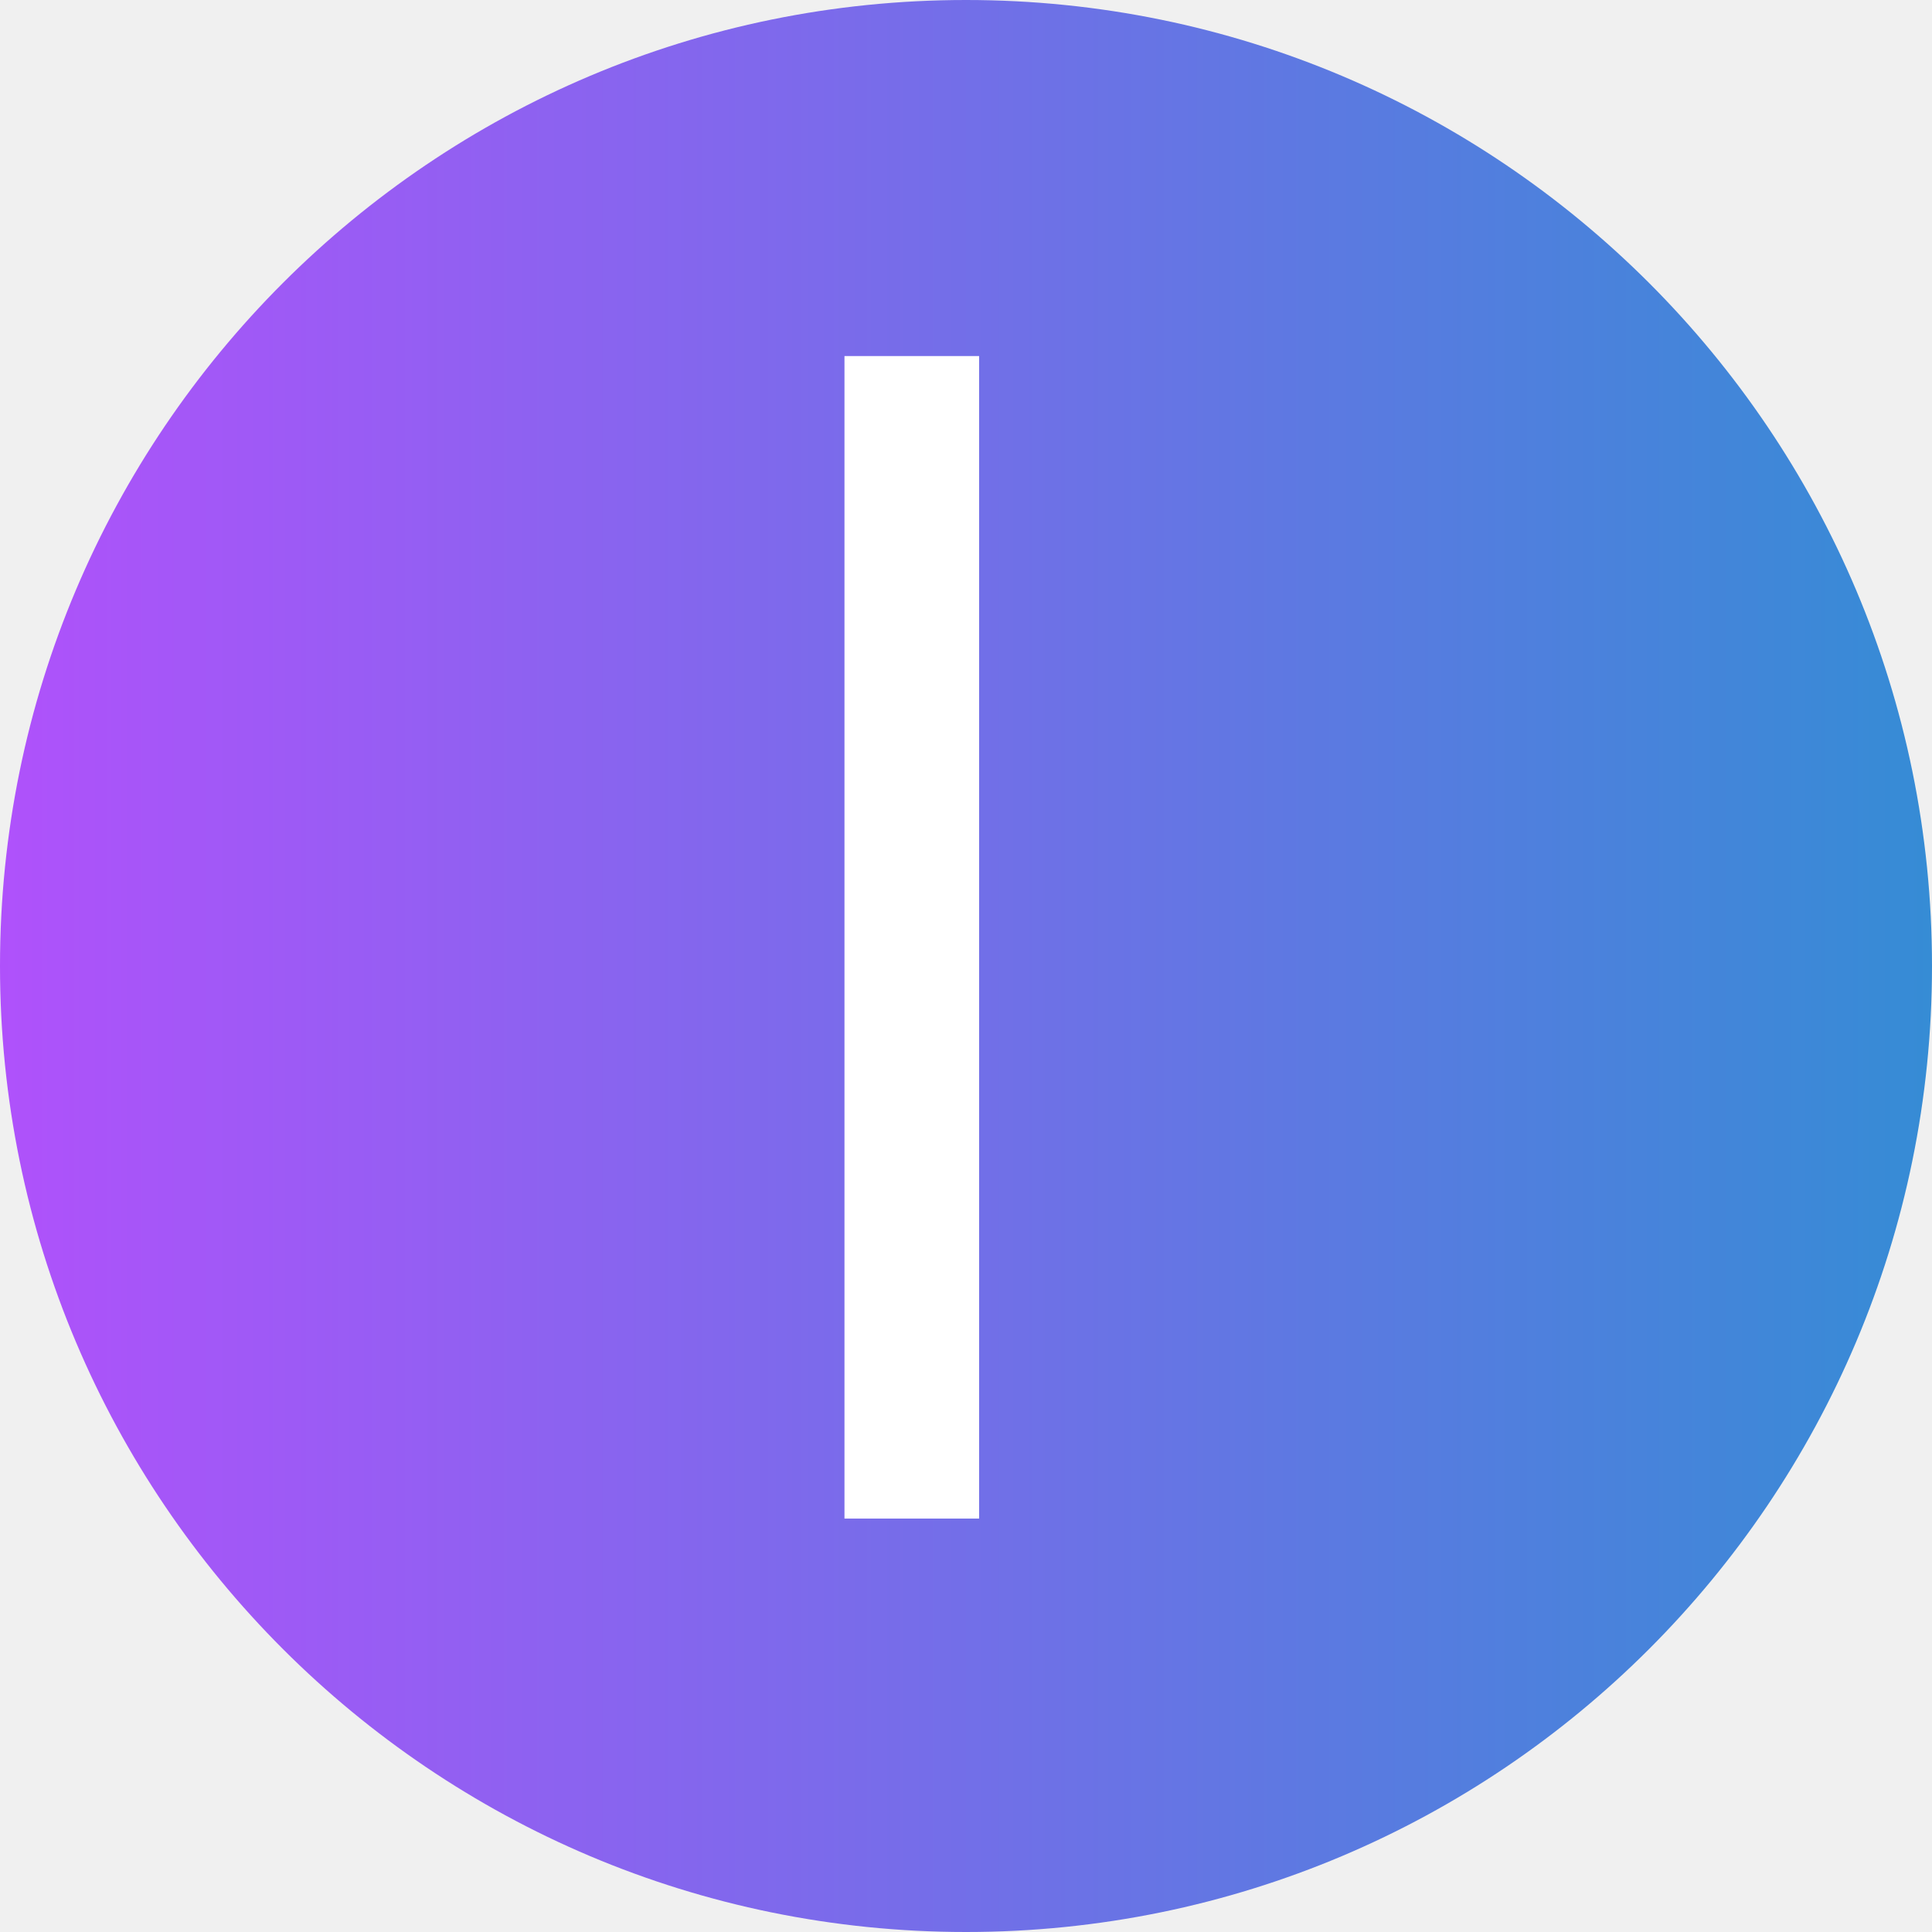
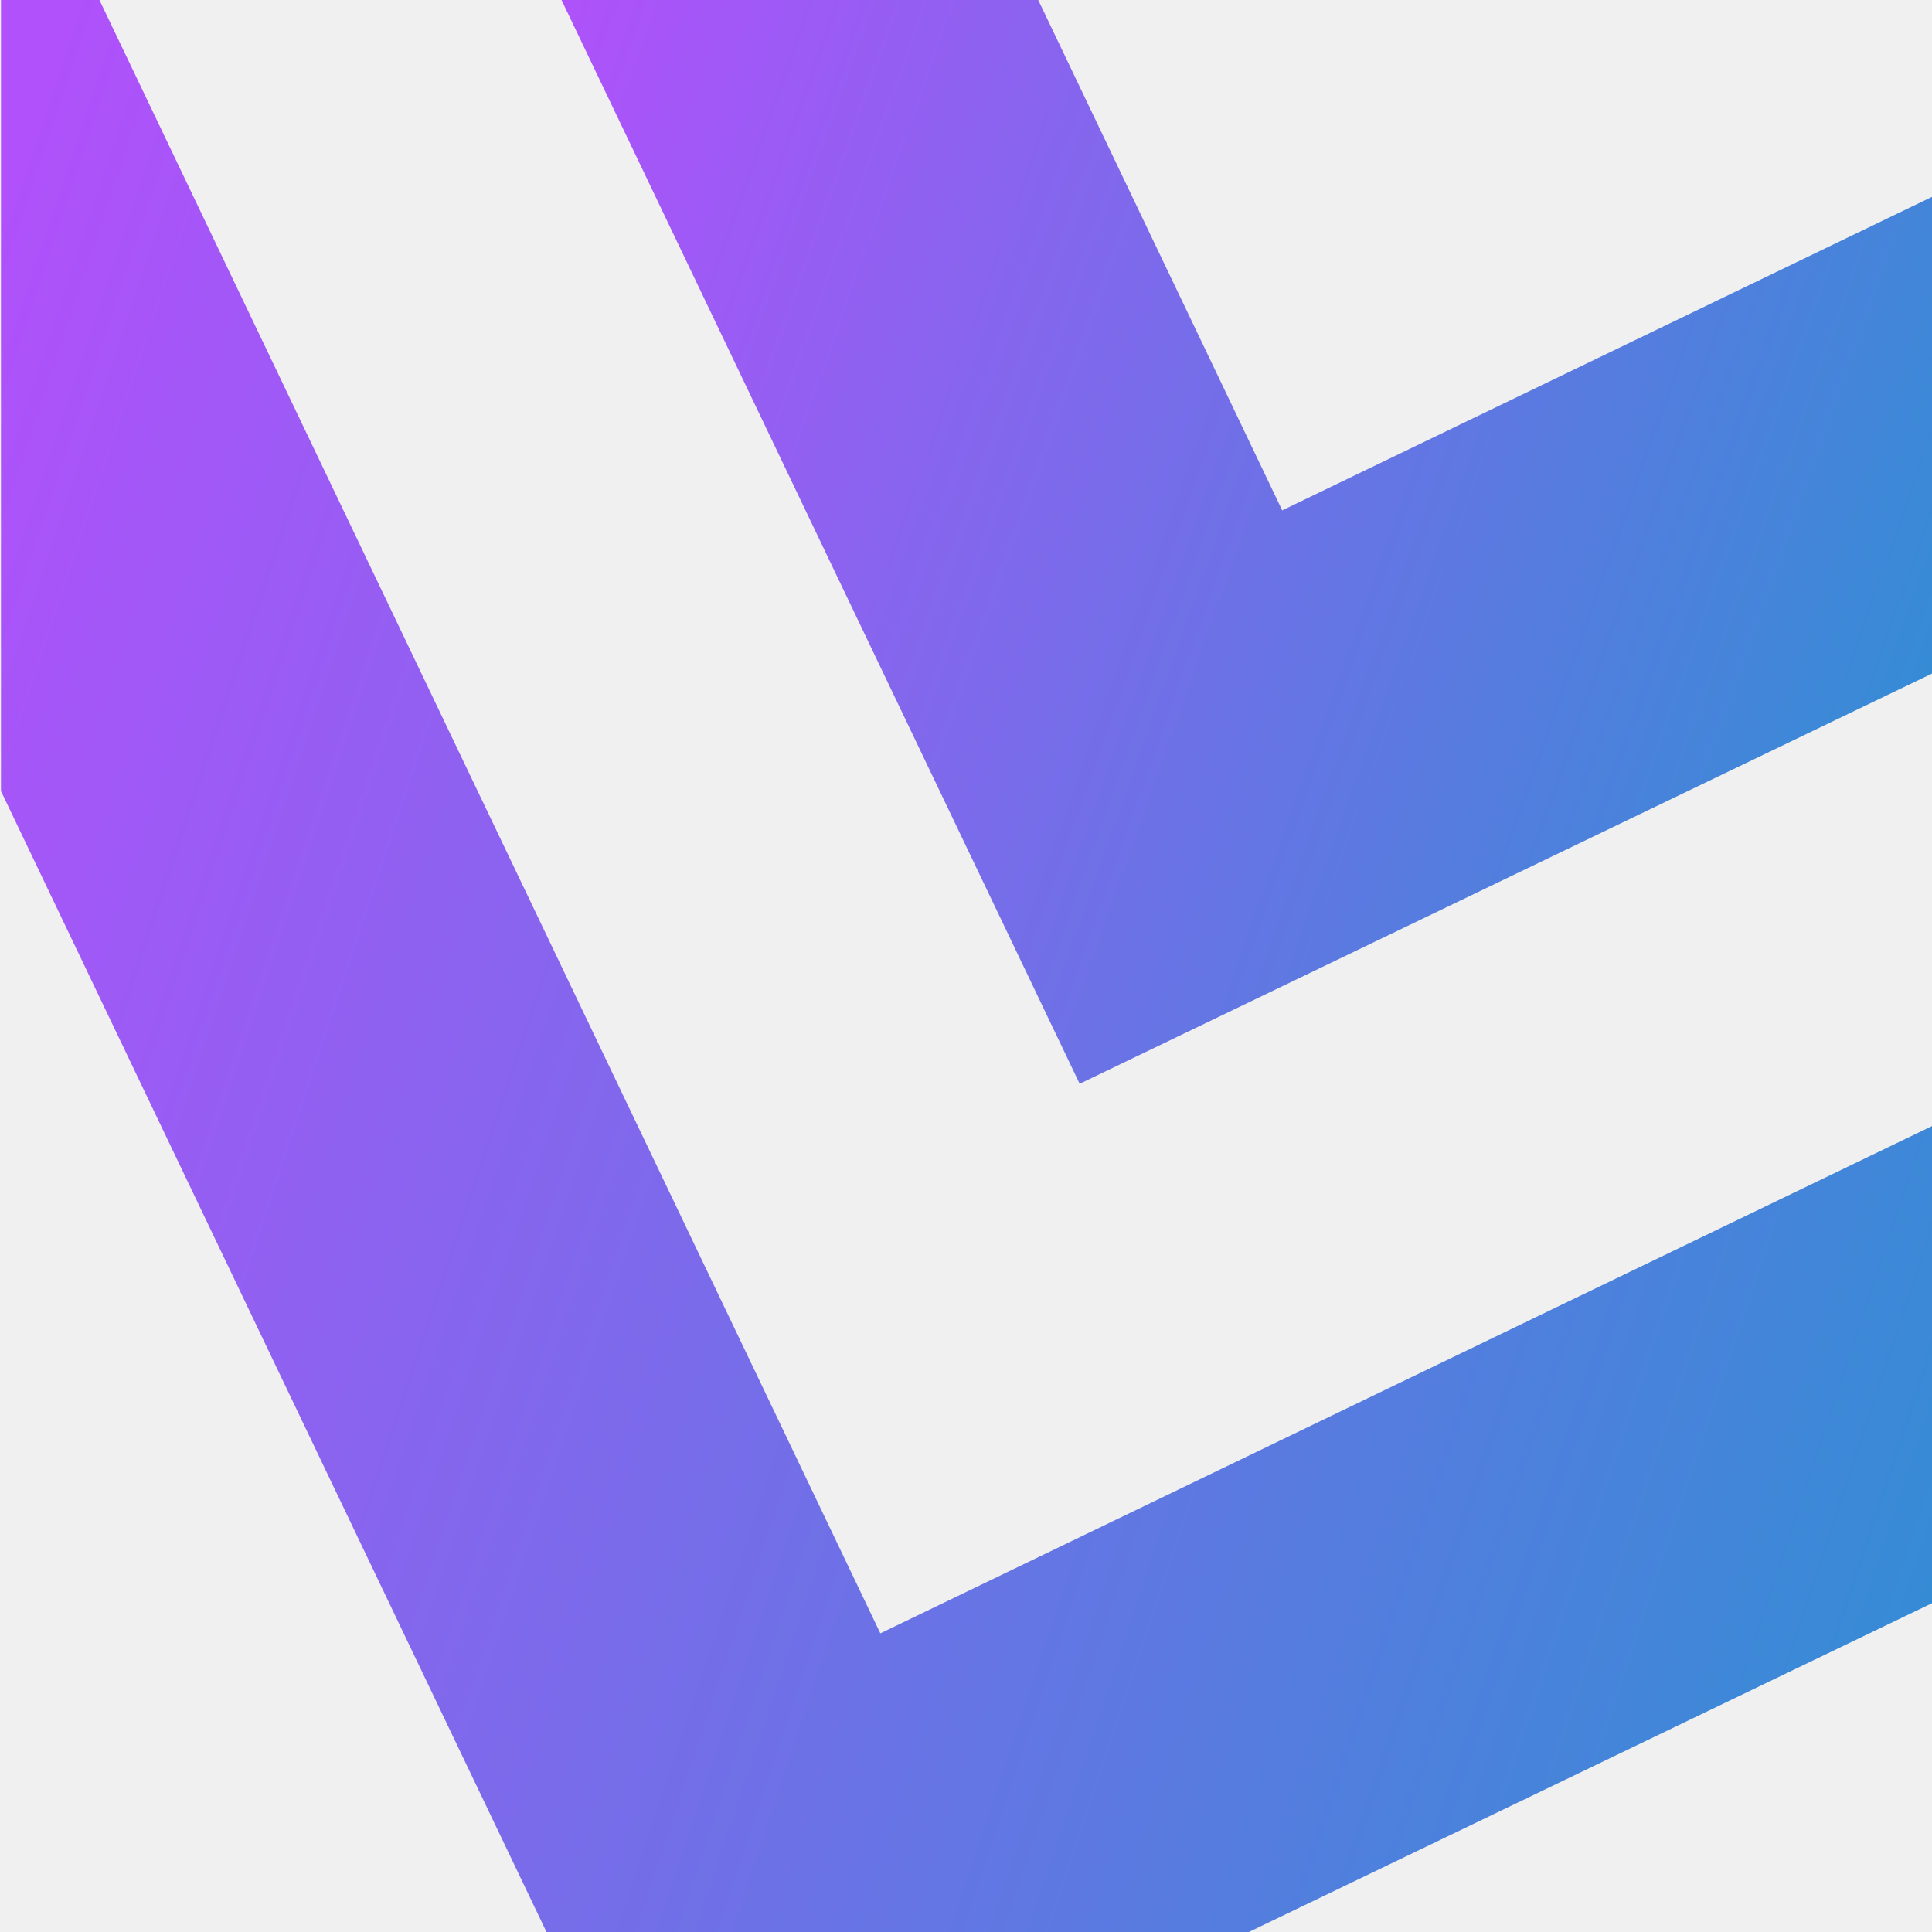
- <svg xmlns="http://www.w3.org/2000/svg" width="100%" height="100%" viewBox="0 0 100 100" version="1.1" xml:space="preserve" style="fill-rule:evenodd;clip-rule:evenodd;stroke-linejoin:round;stroke-miterlimit:2;">
-   <circle cx="50" cy="50" r="50" style="fill:url(#_Linear1);" />
-   <g transform="matrix(1,0,0,1,27.4988,37.9918)">
-     <g transform="matrix(79.1667,0,0,79.1667,37.1866,40.6087)">
-         </g>
-     <text x="9.478px" y="40.609px" style="font-family:'Recursive-Medium', 'Recursive';font-weight:500;font-size:79.167px;fill:white;">l</text>
-   </g>
+ <svg xmlns="http://www.w3.org/2000/svg" width="100%" height="100%" viewBox="0 0 24 24" version="1.1" xml:space="preserve" style="fill-rule:evenodd;clip-rule:evenodd;stroke-linejoin:round;stroke-miterlimit:2;">
+   <path d="M0.012,0l1.217,-0.013c0,0 9.707,20.303 9.707,20.303l13.115,-6.326l0,5.927l-8.591,4.135l-8.659,0l-6.789,-14.199l0,-9.827Z" style="fill:url(#_Linear1);" />
+   <path d="M12.891,-0.013c1.656,3.465 3.037,6.353 3.037,6.353l8.123,-3.919l0,5.922l-10.639,5.12l-6.443,-13.476l5.922,0Z" style="fill:url(#_Linear2);" />
  <defs>
-     <linearGradient id="_Linear1" x1="0" y1="0" x2="1" y2="0" gradientUnits="userSpaceOnUse" gradientTransform="matrix(100,0,0,100,0,50)">
-       <stop offset="0" style="stop-color:rgb(176,81,251);stop-opacity:1" />
-       <stop offset="1" style="stop-color:rgb(53,140,213);stop-opacity:1" />
+     <linearGradient id="_Linear1" x1="0" y1="0" x2="1" y2="0" gradientUnits="userSpaceOnUse" gradientTransform="matrix(26.5668,9.38053,-6.33831,17.9509,-2.55675,10.6276)">
+       <stop offset="0" style="stop-color:#b051fb;stop-opacity:1" />
+       <stop offset="1" style="stop-color:#358cd5;stop-opacity:1" />
+     </linearGradient>
+     <linearGradient id="_Linear2" x1="0" y1="0" x2="1" y2="0" gradientUnits="userSpaceOnUse" gradientTransform="matrix(17.8119,6.28922,-4.64616,13.1585,5.77571,3.36748)">
+       <stop offset="0" style="stop-color:#b051fb;stop-opacity:1" />
+       <stop offset="1" style="stop-color:#358cd5;stop-opacity:1" />
    </linearGradient>
  </defs>
</svg>
